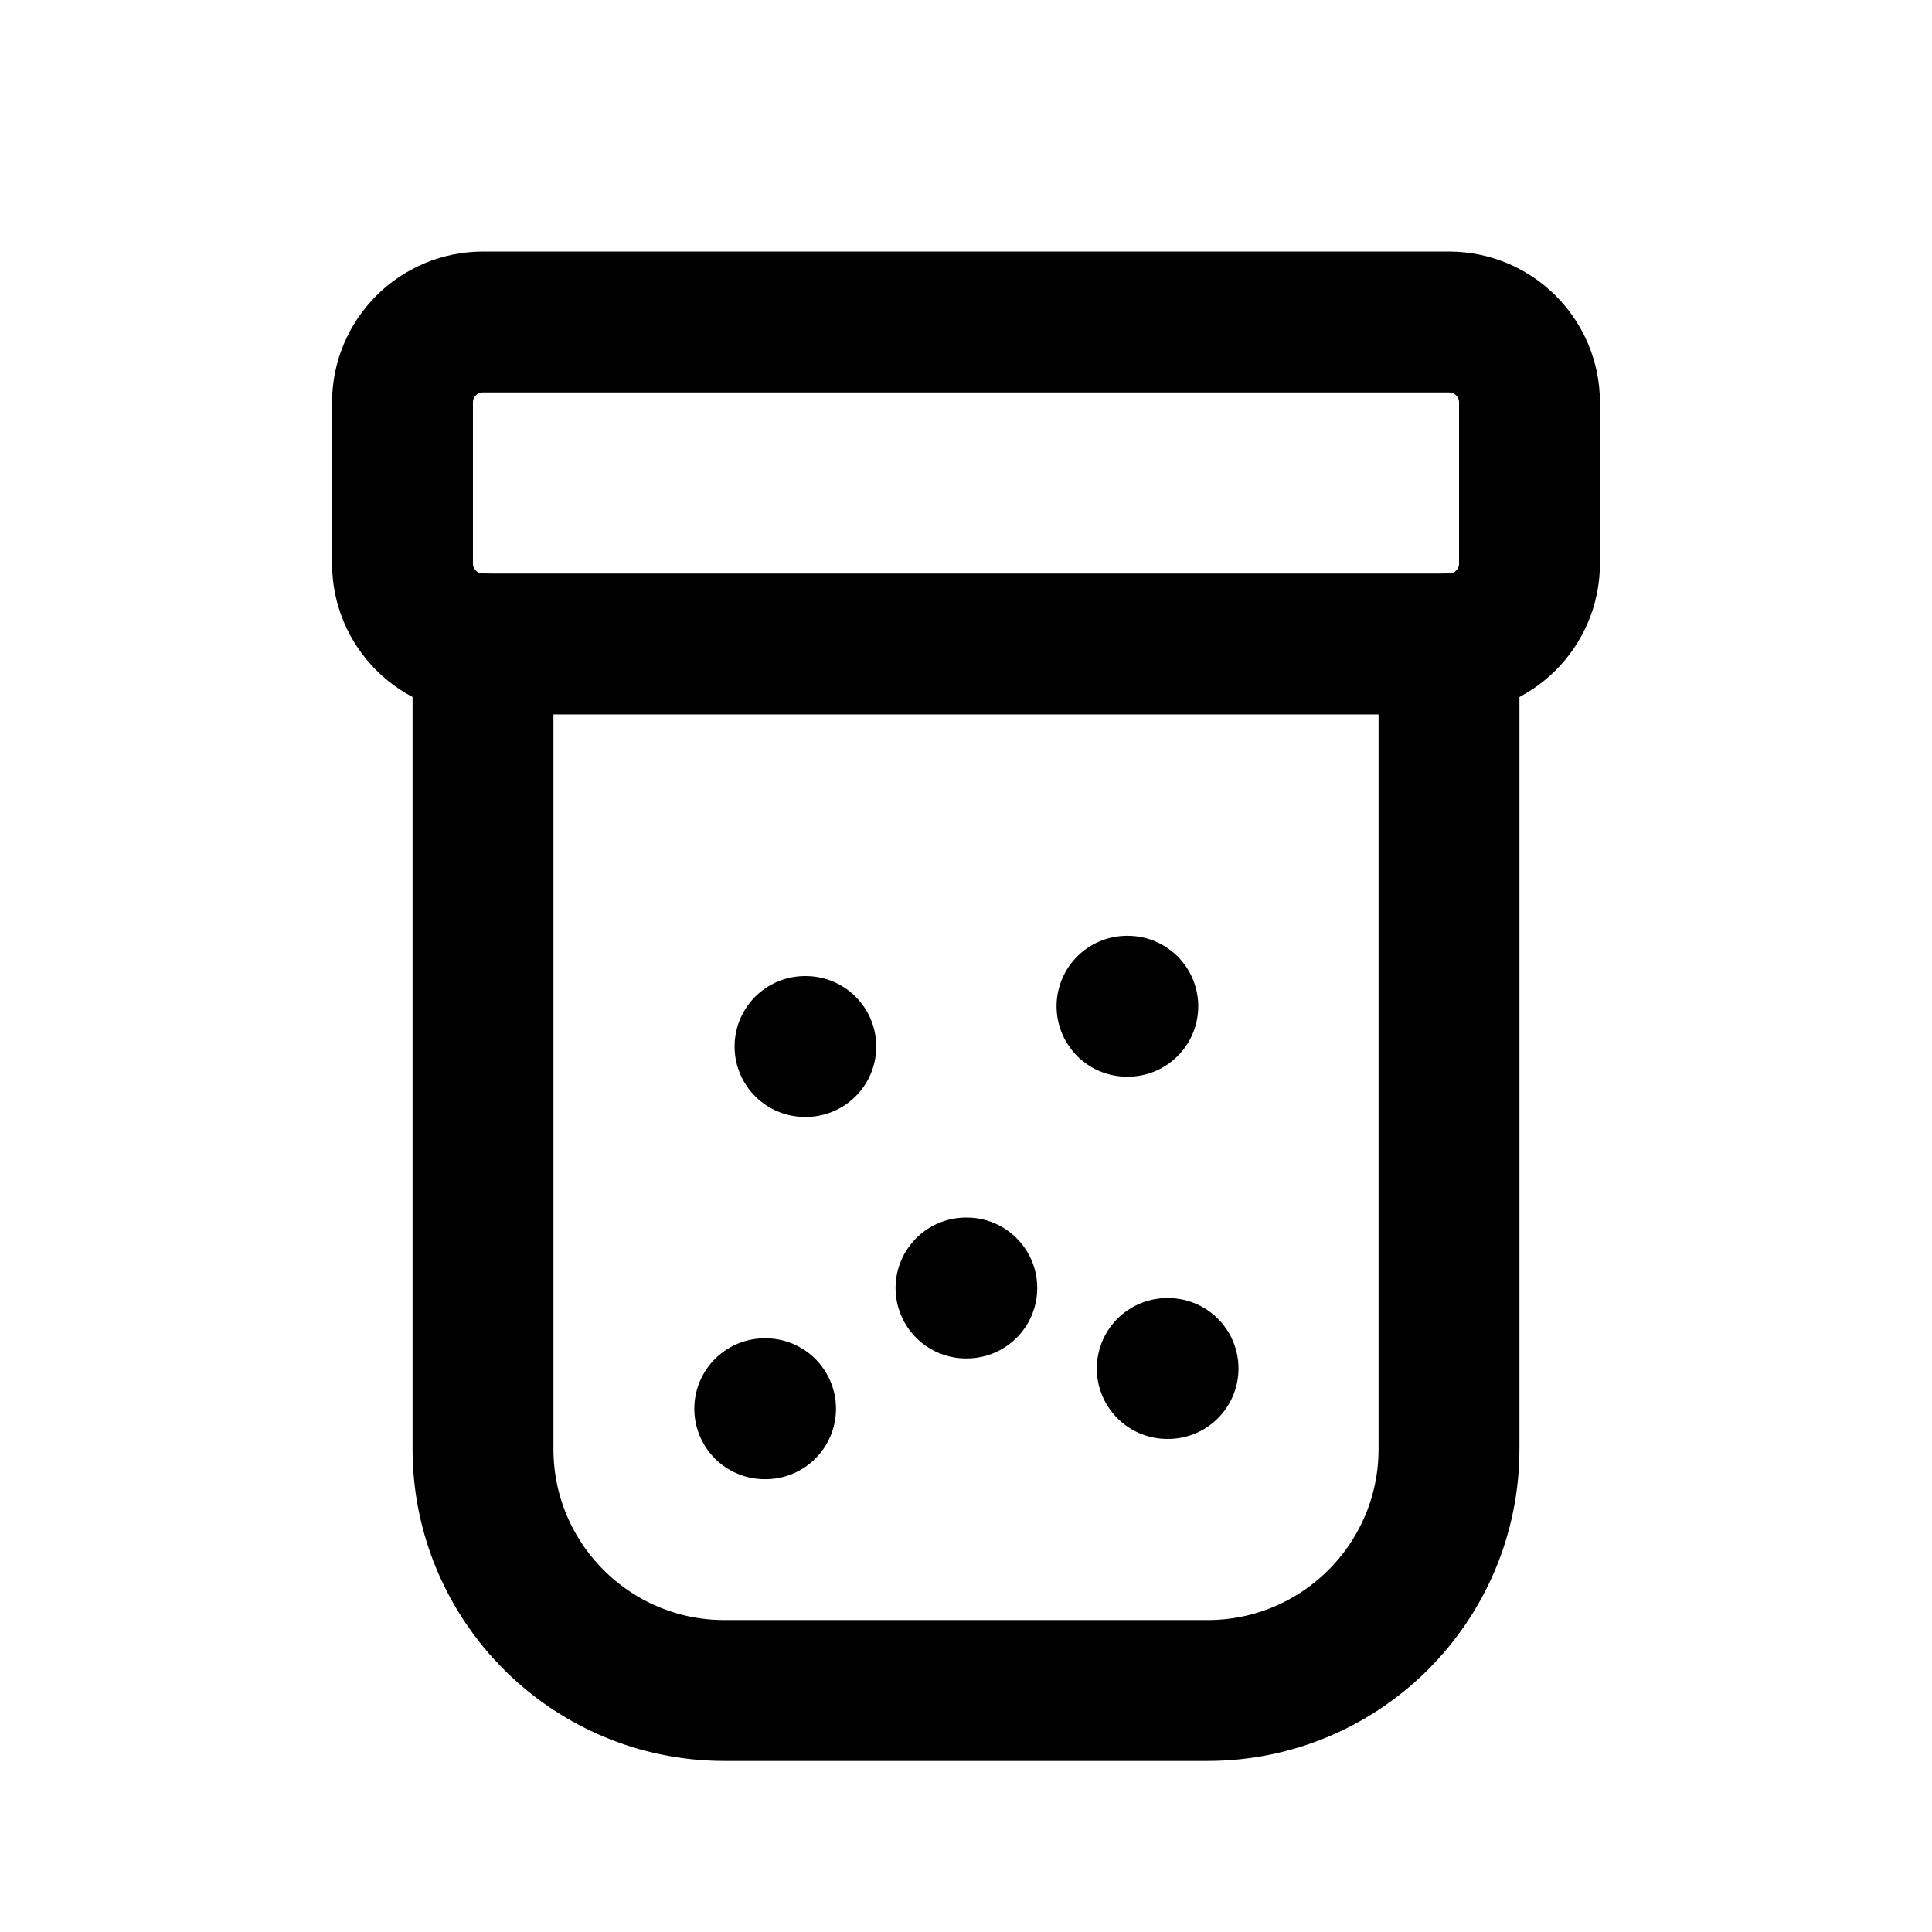
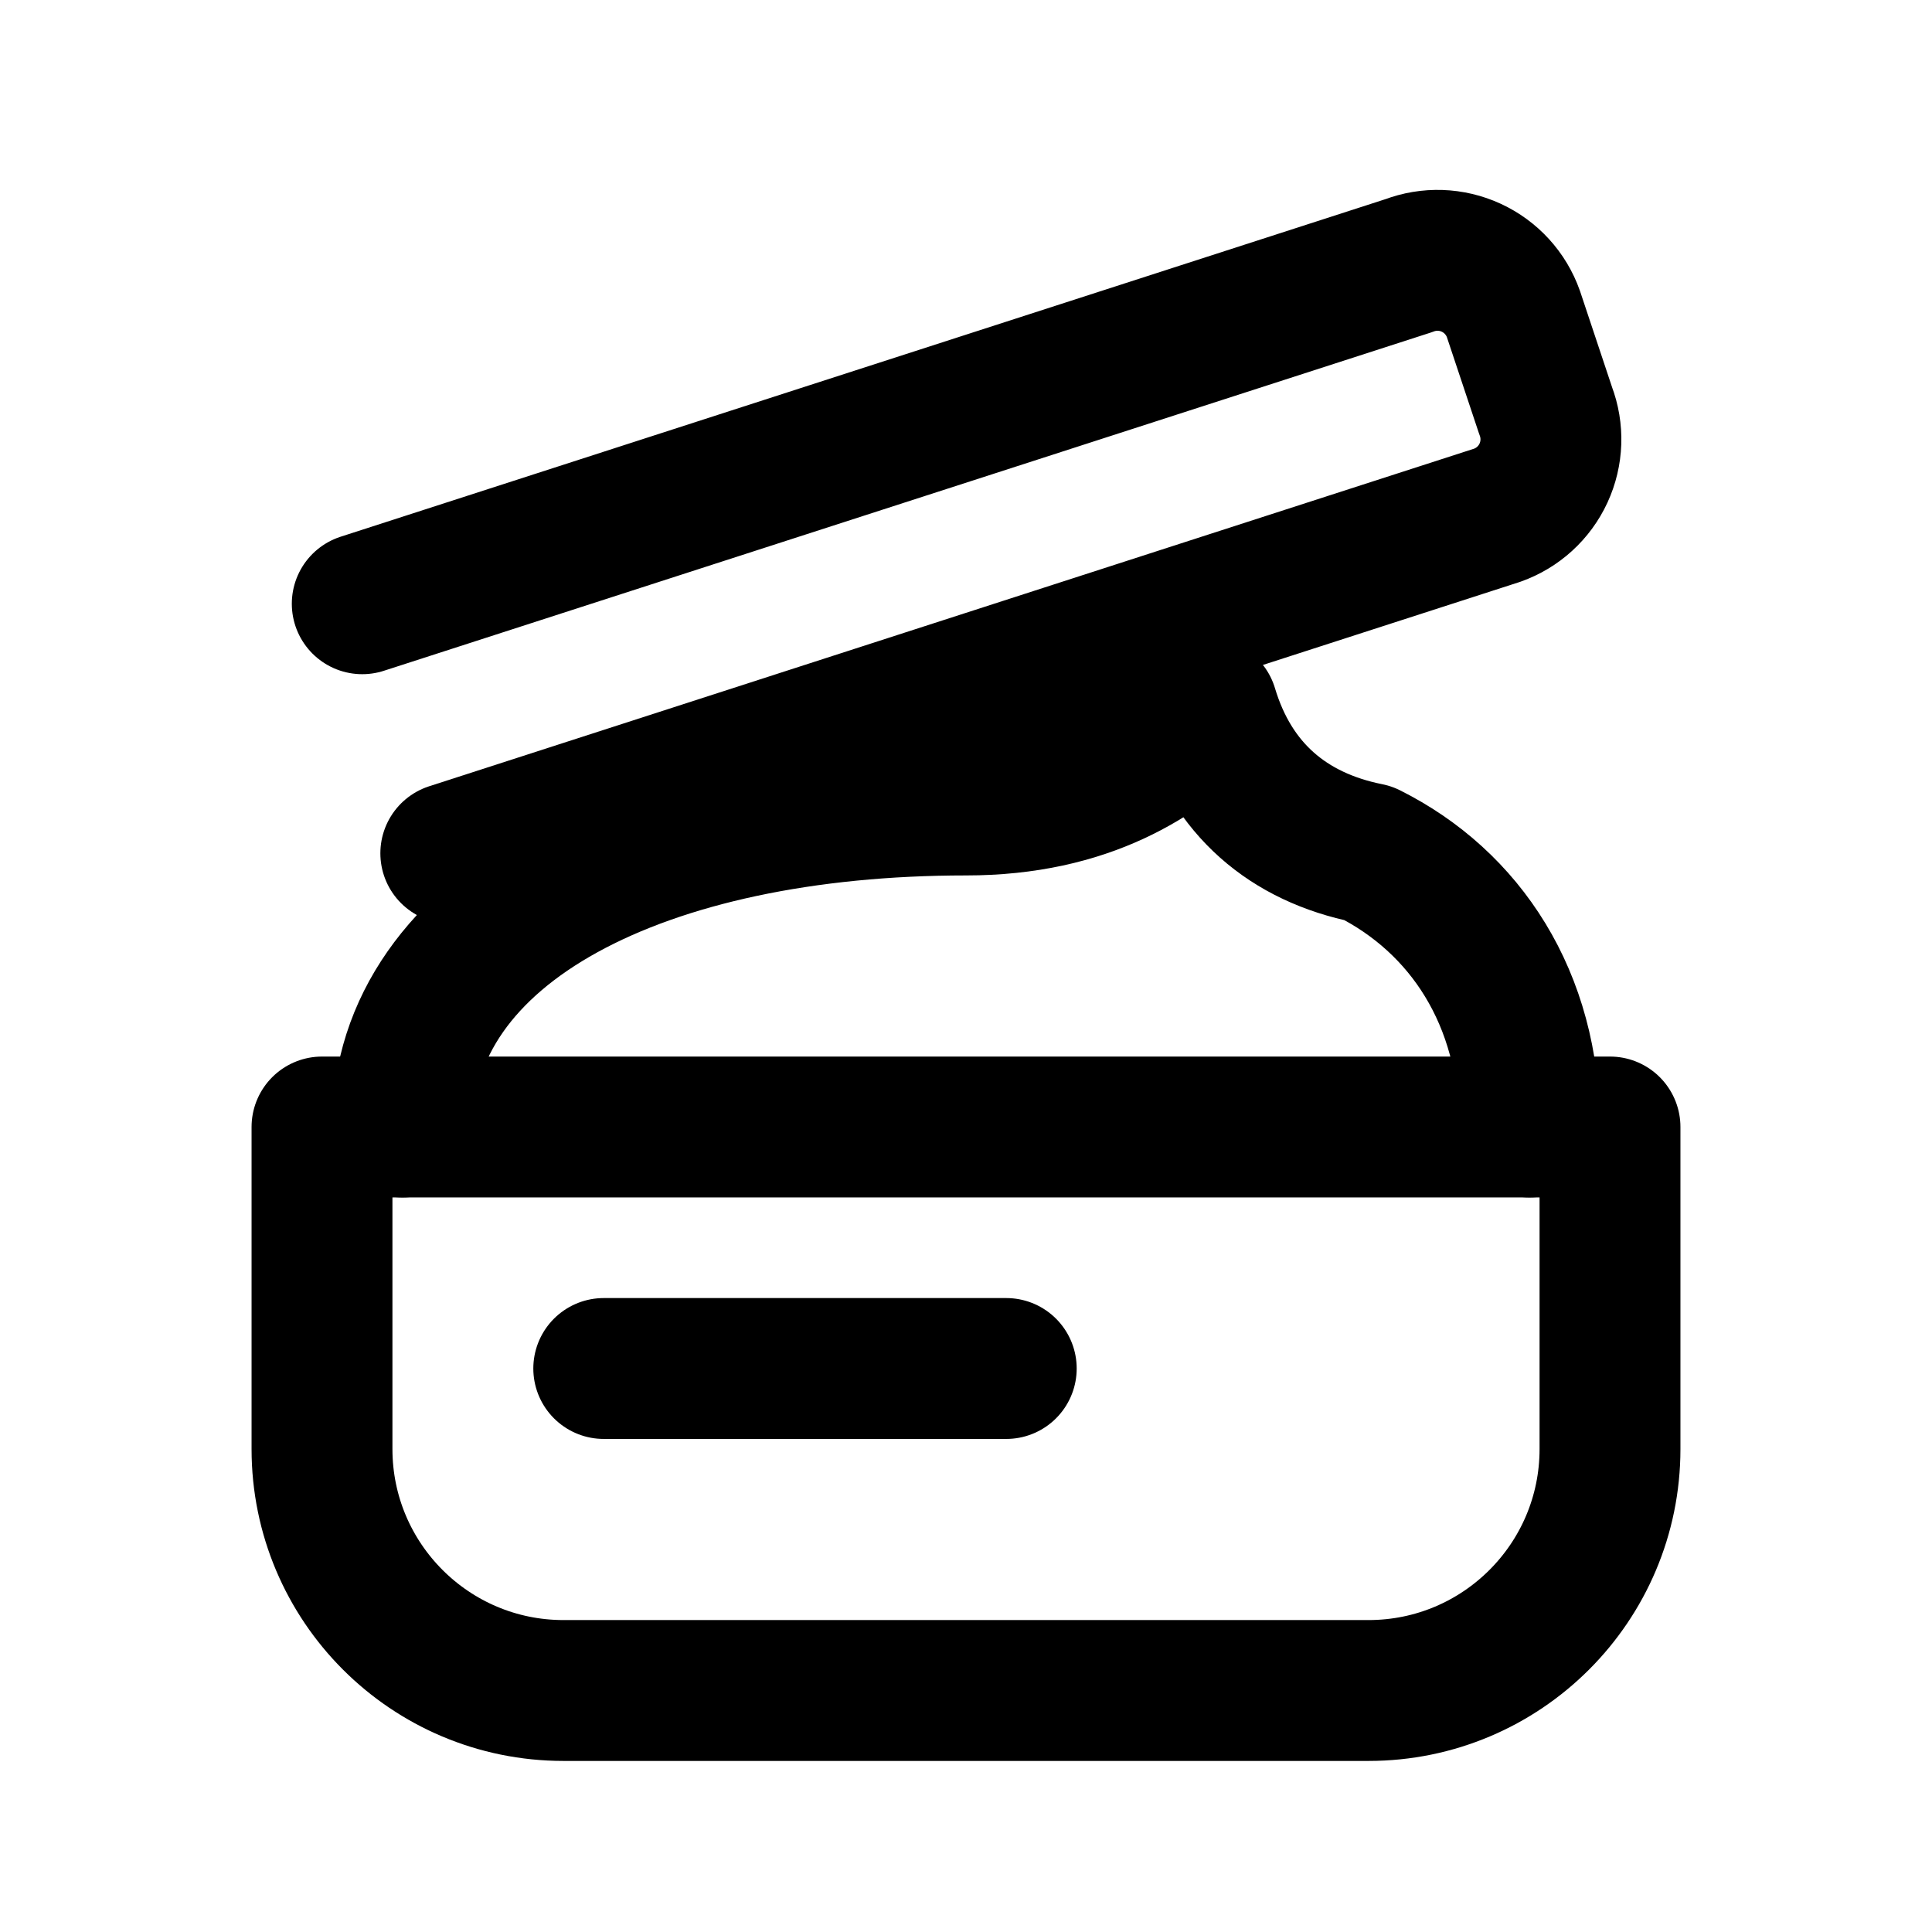
<svg xmlns="http://www.w3.org/2000/svg" width="24" height="24" viewBox="0 0 24 24" fill="none" stroke="currentColor" stroke-width="1.75" stroke-linecap="round" stroke-linejoin="round">
-   <rect x="5" y="4" width="14" height="4" rx="1" />
-   <path d="M6 8v10a3 3 0 0 0 3 3h6a3 3 0 0 0 3-3V8" />
-   <path d="M10 13h.01" />
-   <path d="M14 12.5h.01" />
-   <path d="M12 16h.01" />
-   <path d="M9.5 17.5h.01" />
-   <path d="M14.5 17h.01" />
+   <path d="M4.5 7.5l13-4.2a1 1 0 0 1 1.3.6l.4 1.2a1 1 0 0 1-.6 1.3l-13 4.2" />
+   <path d="M5 14c0-2.5 3-4 7-4 1.5 0 2.4-.6 3-1.2.3 1 1 1.6 2 1.8 1.2.6 2 1.8 2 3.4" />
+   <path d="M4 14h16v4a3 3 0 0 1-3 3H7a3 3 0 0 1-3-3z" />
+   <path d="M7.5 17h5" />
</svg>
